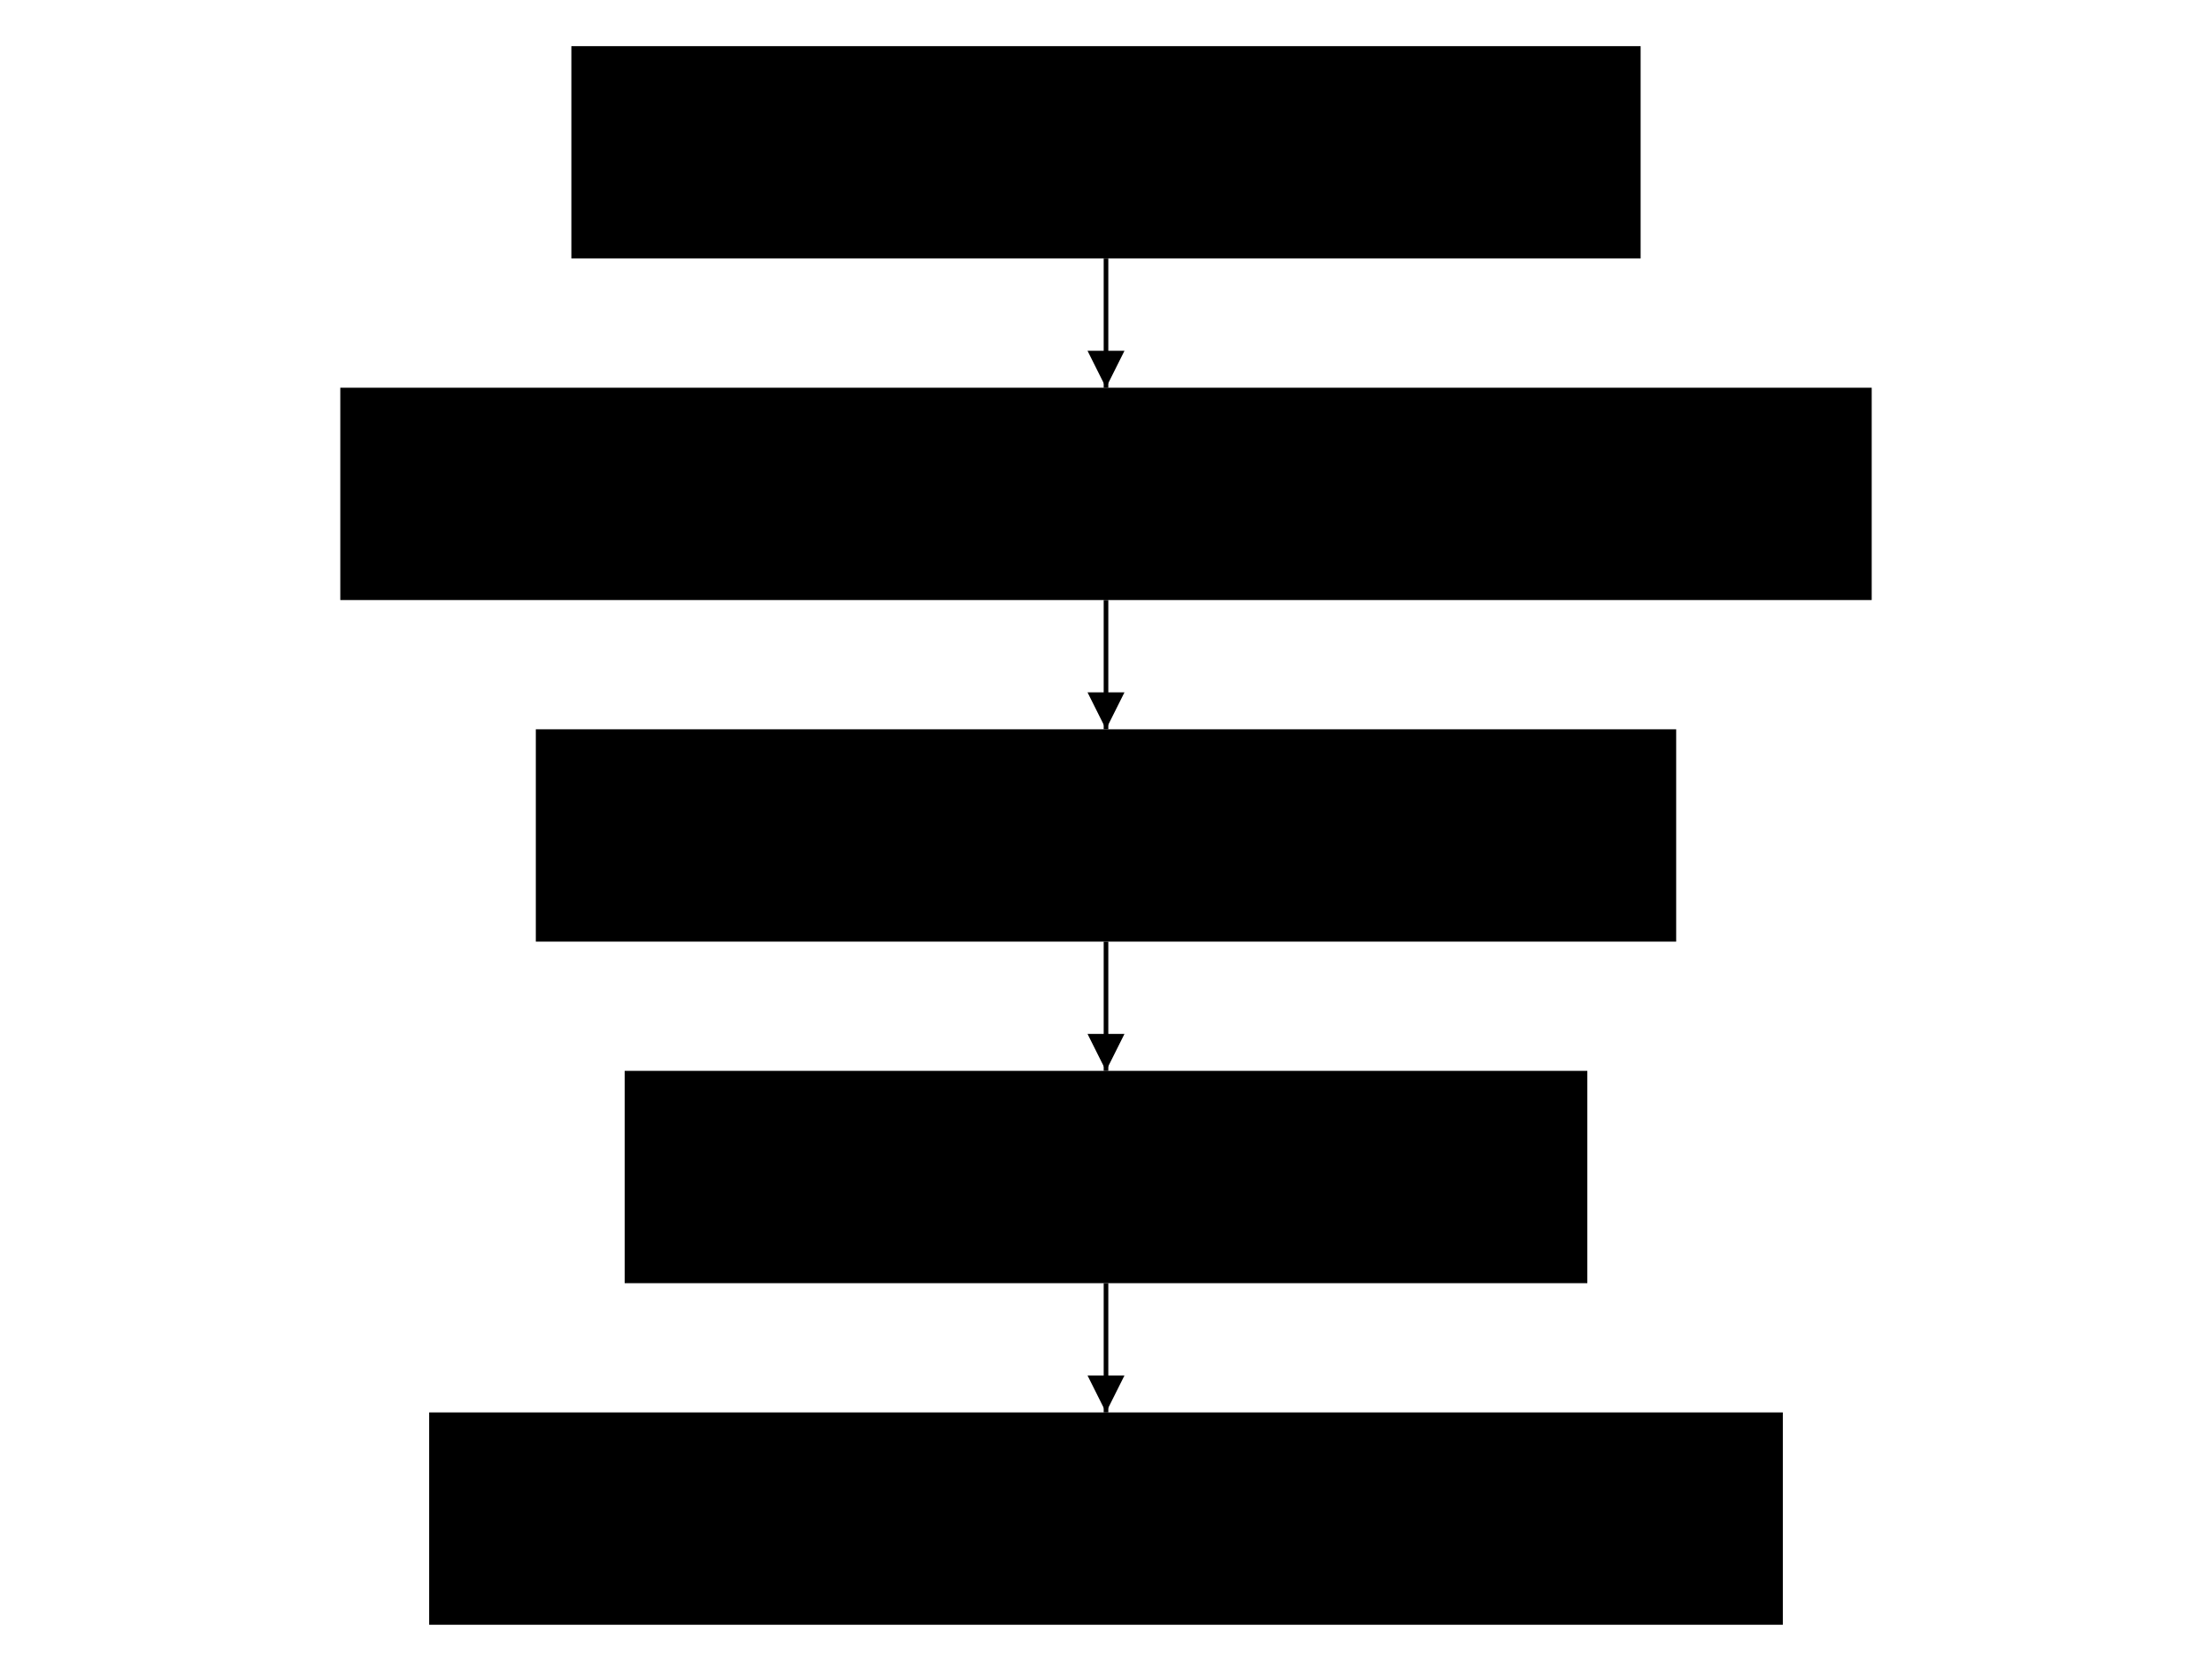
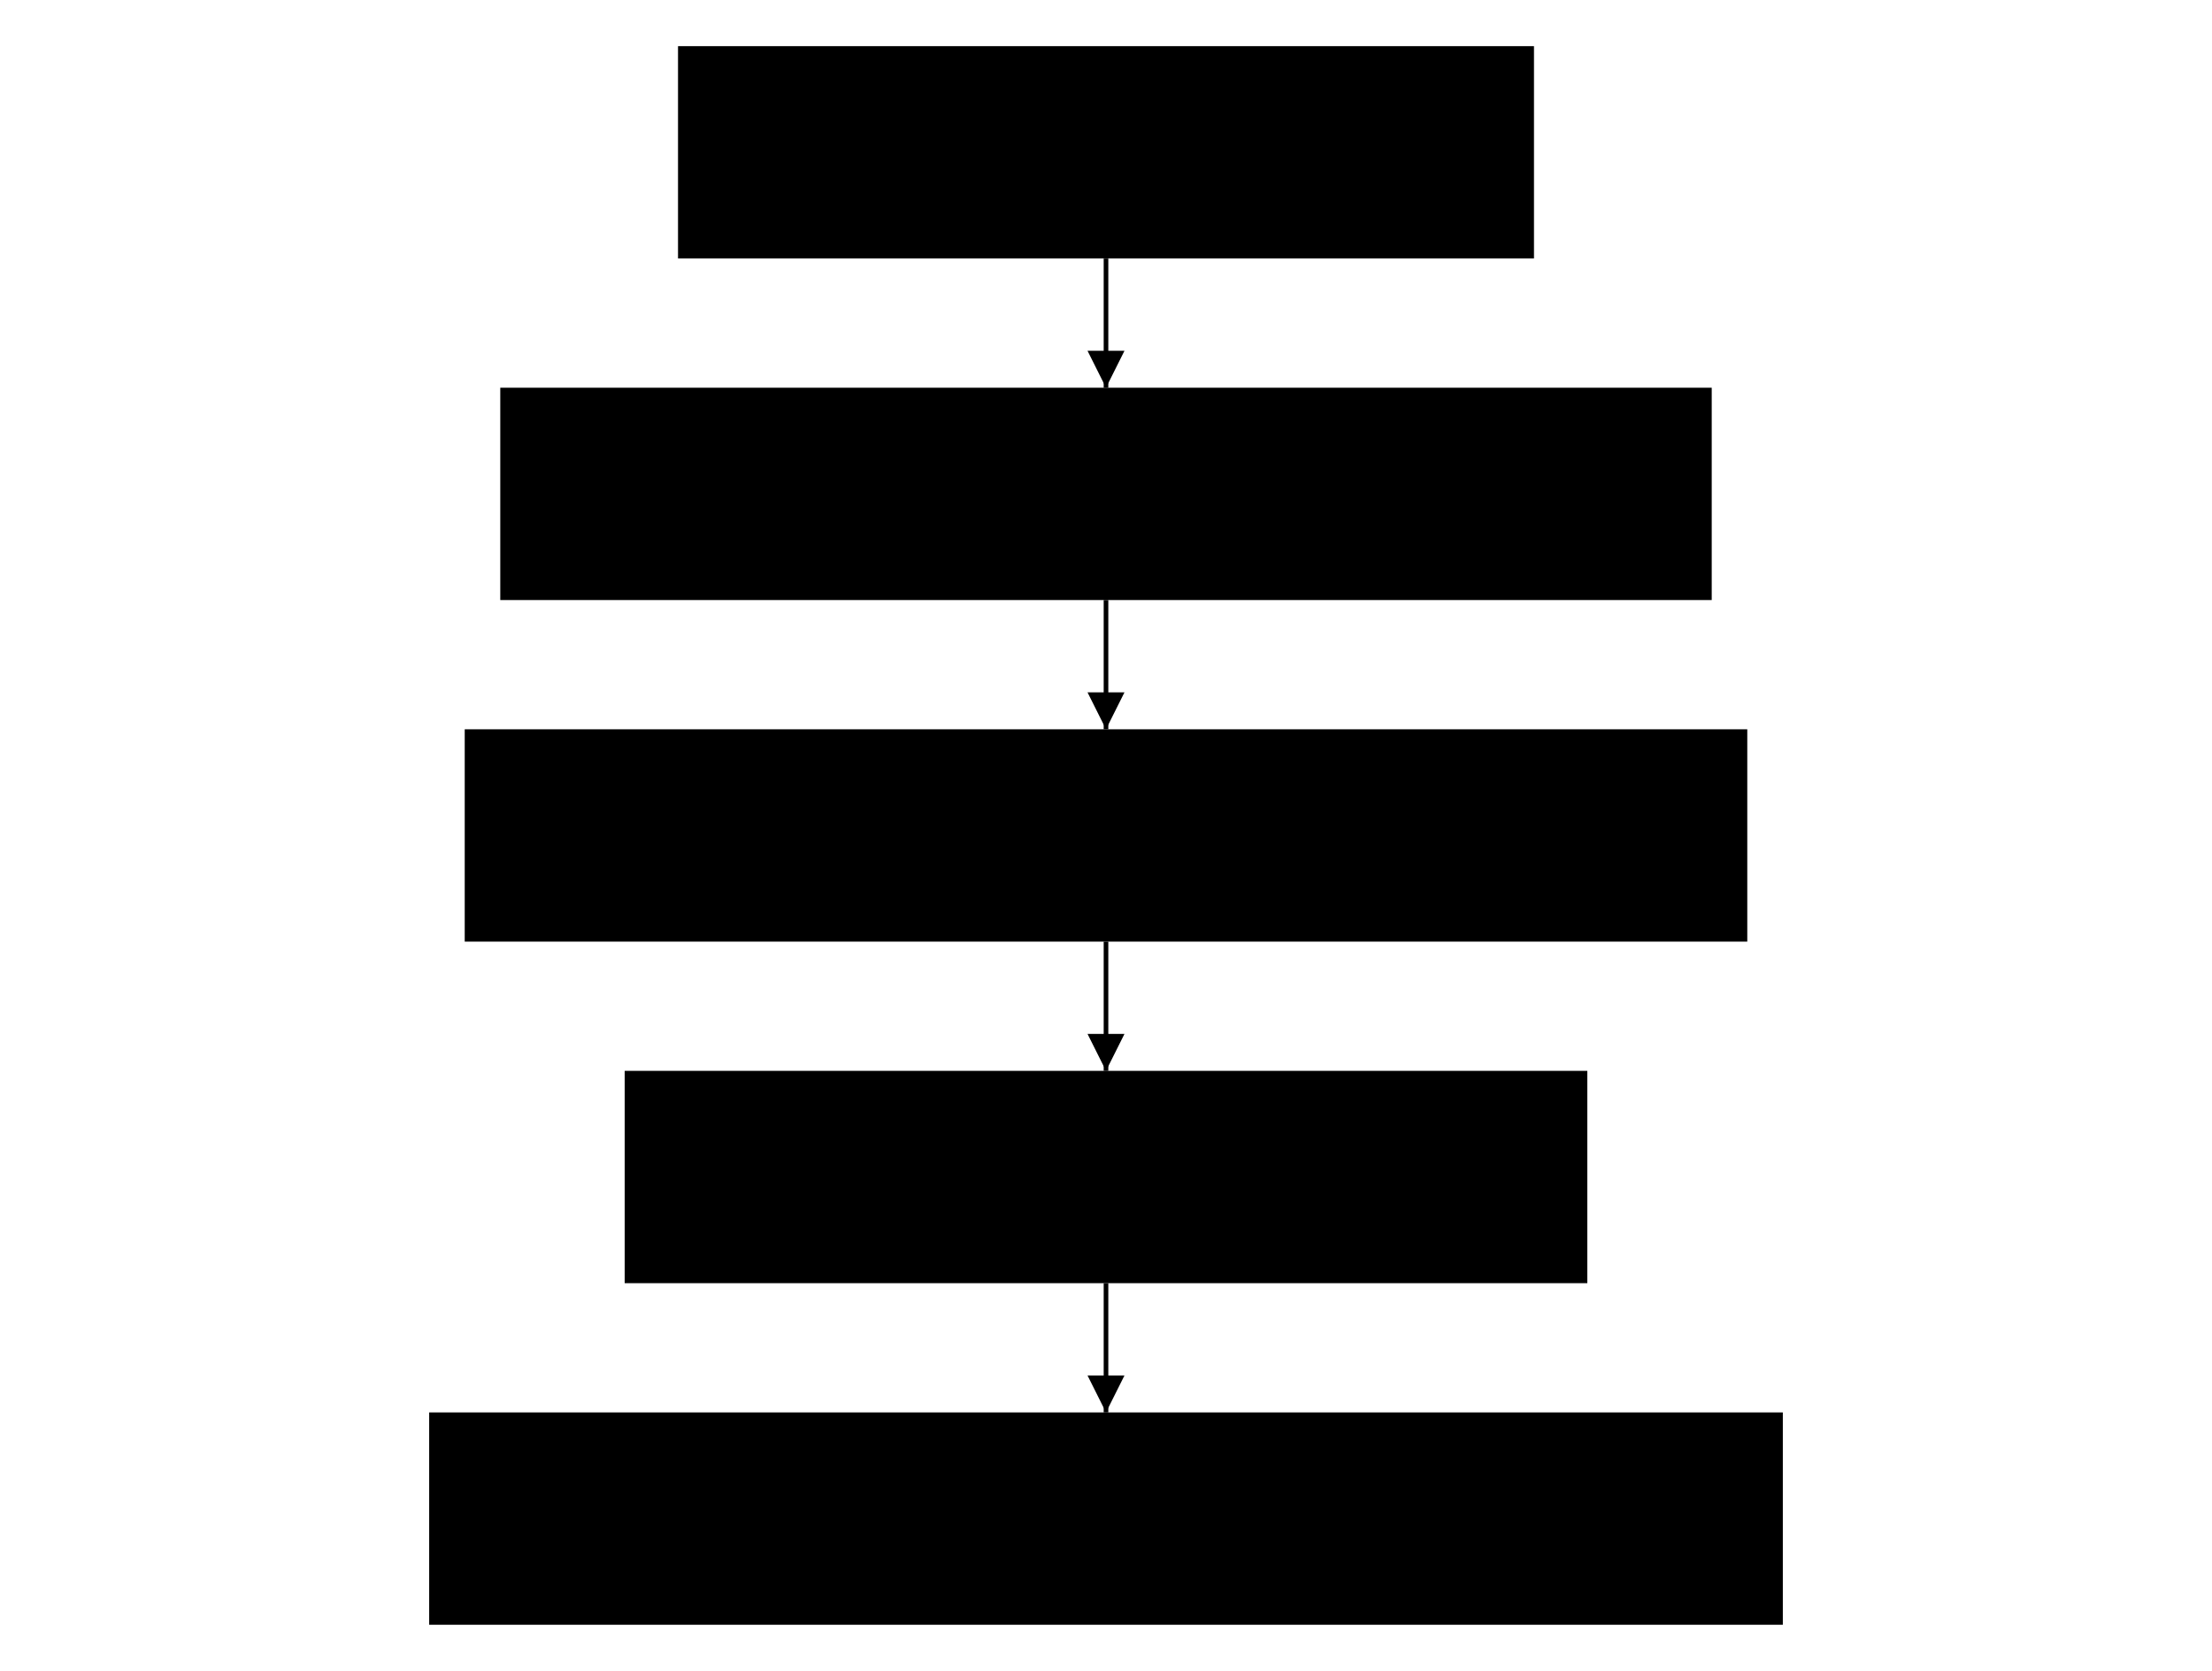
- <svg xmlns="http://www.w3.org/2000/svg" width="720" height="544" viewBox="-10 -10 351.7 362">
+ <svg xmlns="http://www.w3.org/2000/svg" width="720" height="544" viewBox="-10 -10 313.2 362">
  <defs>
    <marker id="wdoc-arrow" viewBox="0 0 10 10" refX="10" refY="5" markerWidth="8" markerHeight="8" orient="auto-start-reverse">
      <path d="M 0 0 L 10 5 L 0 10 z" fill="currentColor" />
    </marker>
  </defs>
-   <g transform="translate(50.05 0)">
-     <rect class="wdoc-process" x="0" y="0" width="231.6" height="46" id="compare" />
-     <text class="wdoc-shape-text" x="115.8" y="23" font-size="14" text-anchor="middle" dominant-baseline="middle">
-       <tspan x="115.8" dy="0em">1. Scaffold a reference copy</tspan>
+   <g transform="translate(53.9 0)">
+     <rect class="wdoc-process" x="0" y="0" width="185.4" height="46" id="upgrade_wcl" />
+     <text class="wdoc-shape-text" x="92.7" y="23" font-size="14" text-anchor="middle" dominant-baseline="middle">
+       <tspan x="92.7" dy="-0.6em">1. Install the new</tspan>
+       <tspan x="92.7" dy="1.2em">wcl</tspan>
    </text>
  </g>
-   <g transform="translate(0 74)">
-     <rect class="wdoc-process" x="0" y="0" width="331.7" height="46" id="topic_files" />
-     <text class="wdoc-shape-text" x="165.85" y="23" font-size="14" text-anchor="middle" dominant-baseline="middle">
-       <tspan x="165.85" dy="0em">2. Create any new topic-owned files FIRST</tspan>
+   <g transform="translate(15.4 74)">
+     <rect class="wdoc-process" x="0" y="0" width="262.4" height="46" id="topic_files" />
+     <text class="wdoc-shape-text" x="131.2" y="23" font-size="14" text-anchor="middle" dominant-baseline="middle">
+       <tspan x="131.2" dy="0em">2. Add any new topic-owned files</tspan>
    </text>
  </g>
-   <g transform="translate(42.35 148)">
-     <rect class="wdoc-process" x="0" y="0" width="247" height="46" id="swap" />
-     <text class="wdoc-shape-text" x="123.5" y="23" font-size="14" text-anchor="middle" dominant-baseline="middle">
-       <tspan x="123.5" dy="0em">3. Replace the generated files</tspan>
+   <g transform="translate(7.7 148)">
+     <rect class="wdoc-process" x="0" y="0" width="277.8" height="46" id="overrides" />
+     <text class="wdoc-shape-text" x="138.9" y="23" font-size="14" text-anchor="middle" dominant-baseline="middle">
+       <tspan x="138.9" dy="0em">3. Re-check anything you took over</tspan>
    </text>
  </g>
-   <g transform="translate(61.6 222)">
+   <g transform="translate(42.35 222)">
    <rect class="wdoc-process" x="0" y="0" width="208.5" height="46" id="fix_data" />
    <text class="wdoc-shape-text" x="104.25" y="23" font-size="14" text-anchor="middle" dominant-baseline="middle">
      <tspan x="104.25" dy="0em">4. Check and fix the data</tspan>
    </text>
  </g>
-   <g transform="translate(19.25 296)">
+   <g transform="translate(0 296)">
    <rect class="wdoc-process" x="0" y="0" width="293.2" height="46" id="bump" />
    <text class="wdoc-shape-text" x="146.6" y="23" font-size="14" text-anchor="middle" dominant-baseline="middle">
      <tspan x="146.6" dy="0em">5. Bump schema_version and re-render</tspan>
    </text>
  </g>
-   <polyline points="165.85,46 165.85,74" fill="none" stroke="currentColor" marker-end="url(#wdoc-arrow)" data-kind="flow" />
-   <text class="wdoc-edge-label" x="161.85" y="60" text-anchor="middle" dominant-baseline="middle" font-size="11" />
-   <polyline points="165.85,120 165.85,148" fill="none" stroke="currentColor" marker-end="url(#wdoc-arrow)" data-kind="flow" />
-   <text class="wdoc-edge-label" x="161.85" y="134" text-anchor="middle" dominant-baseline="middle" font-size="11" />
-   <polyline points="165.85,194 165.85,222" fill="none" stroke="currentColor" marker-end="url(#wdoc-arrow)" data-kind="flow" />
-   <text class="wdoc-edge-label" x="161.85" y="208" text-anchor="middle" dominant-baseline="middle" font-size="11" />
-   <polyline points="165.85,268 165.85,296" fill="none" stroke="currentColor" marker-end="url(#wdoc-arrow)" data-kind="flow" />
-   <text class="wdoc-edge-label" x="161.85" y="282" text-anchor="middle" dominant-baseline="middle" font-size="11" />
+   <polyline points="146.6,46 146.6,74" fill="none" stroke="currentColor" marker-end="url(#wdoc-arrow)" data-kind="flow" />
+   <text class="wdoc-edge-label" x="142.6" y="60" text-anchor="middle" dominant-baseline="middle" font-size="11" />
+   <polyline points="146.6,120 146.6,148" fill="none" stroke="currentColor" marker-end="url(#wdoc-arrow)" data-kind="flow" />
+   <text class="wdoc-edge-label" x="142.6" y="134" text-anchor="middle" dominant-baseline="middle" font-size="11" />
+   <polyline points="146.6,194 146.6,222" fill="none" stroke="currentColor" marker-end="url(#wdoc-arrow)" data-kind="flow" />
+   <text class="wdoc-edge-label" x="142.6" y="208" text-anchor="middle" dominant-baseline="middle" font-size="11" />
+   <polyline points="146.6,268 146.6,296" fill="none" stroke="currentColor" marker-end="url(#wdoc-arrow)" data-kind="flow" />
+   <text class="wdoc-edge-label" x="142.6" y="282" text-anchor="middle" dominant-baseline="middle" font-size="11" />
</svg>
